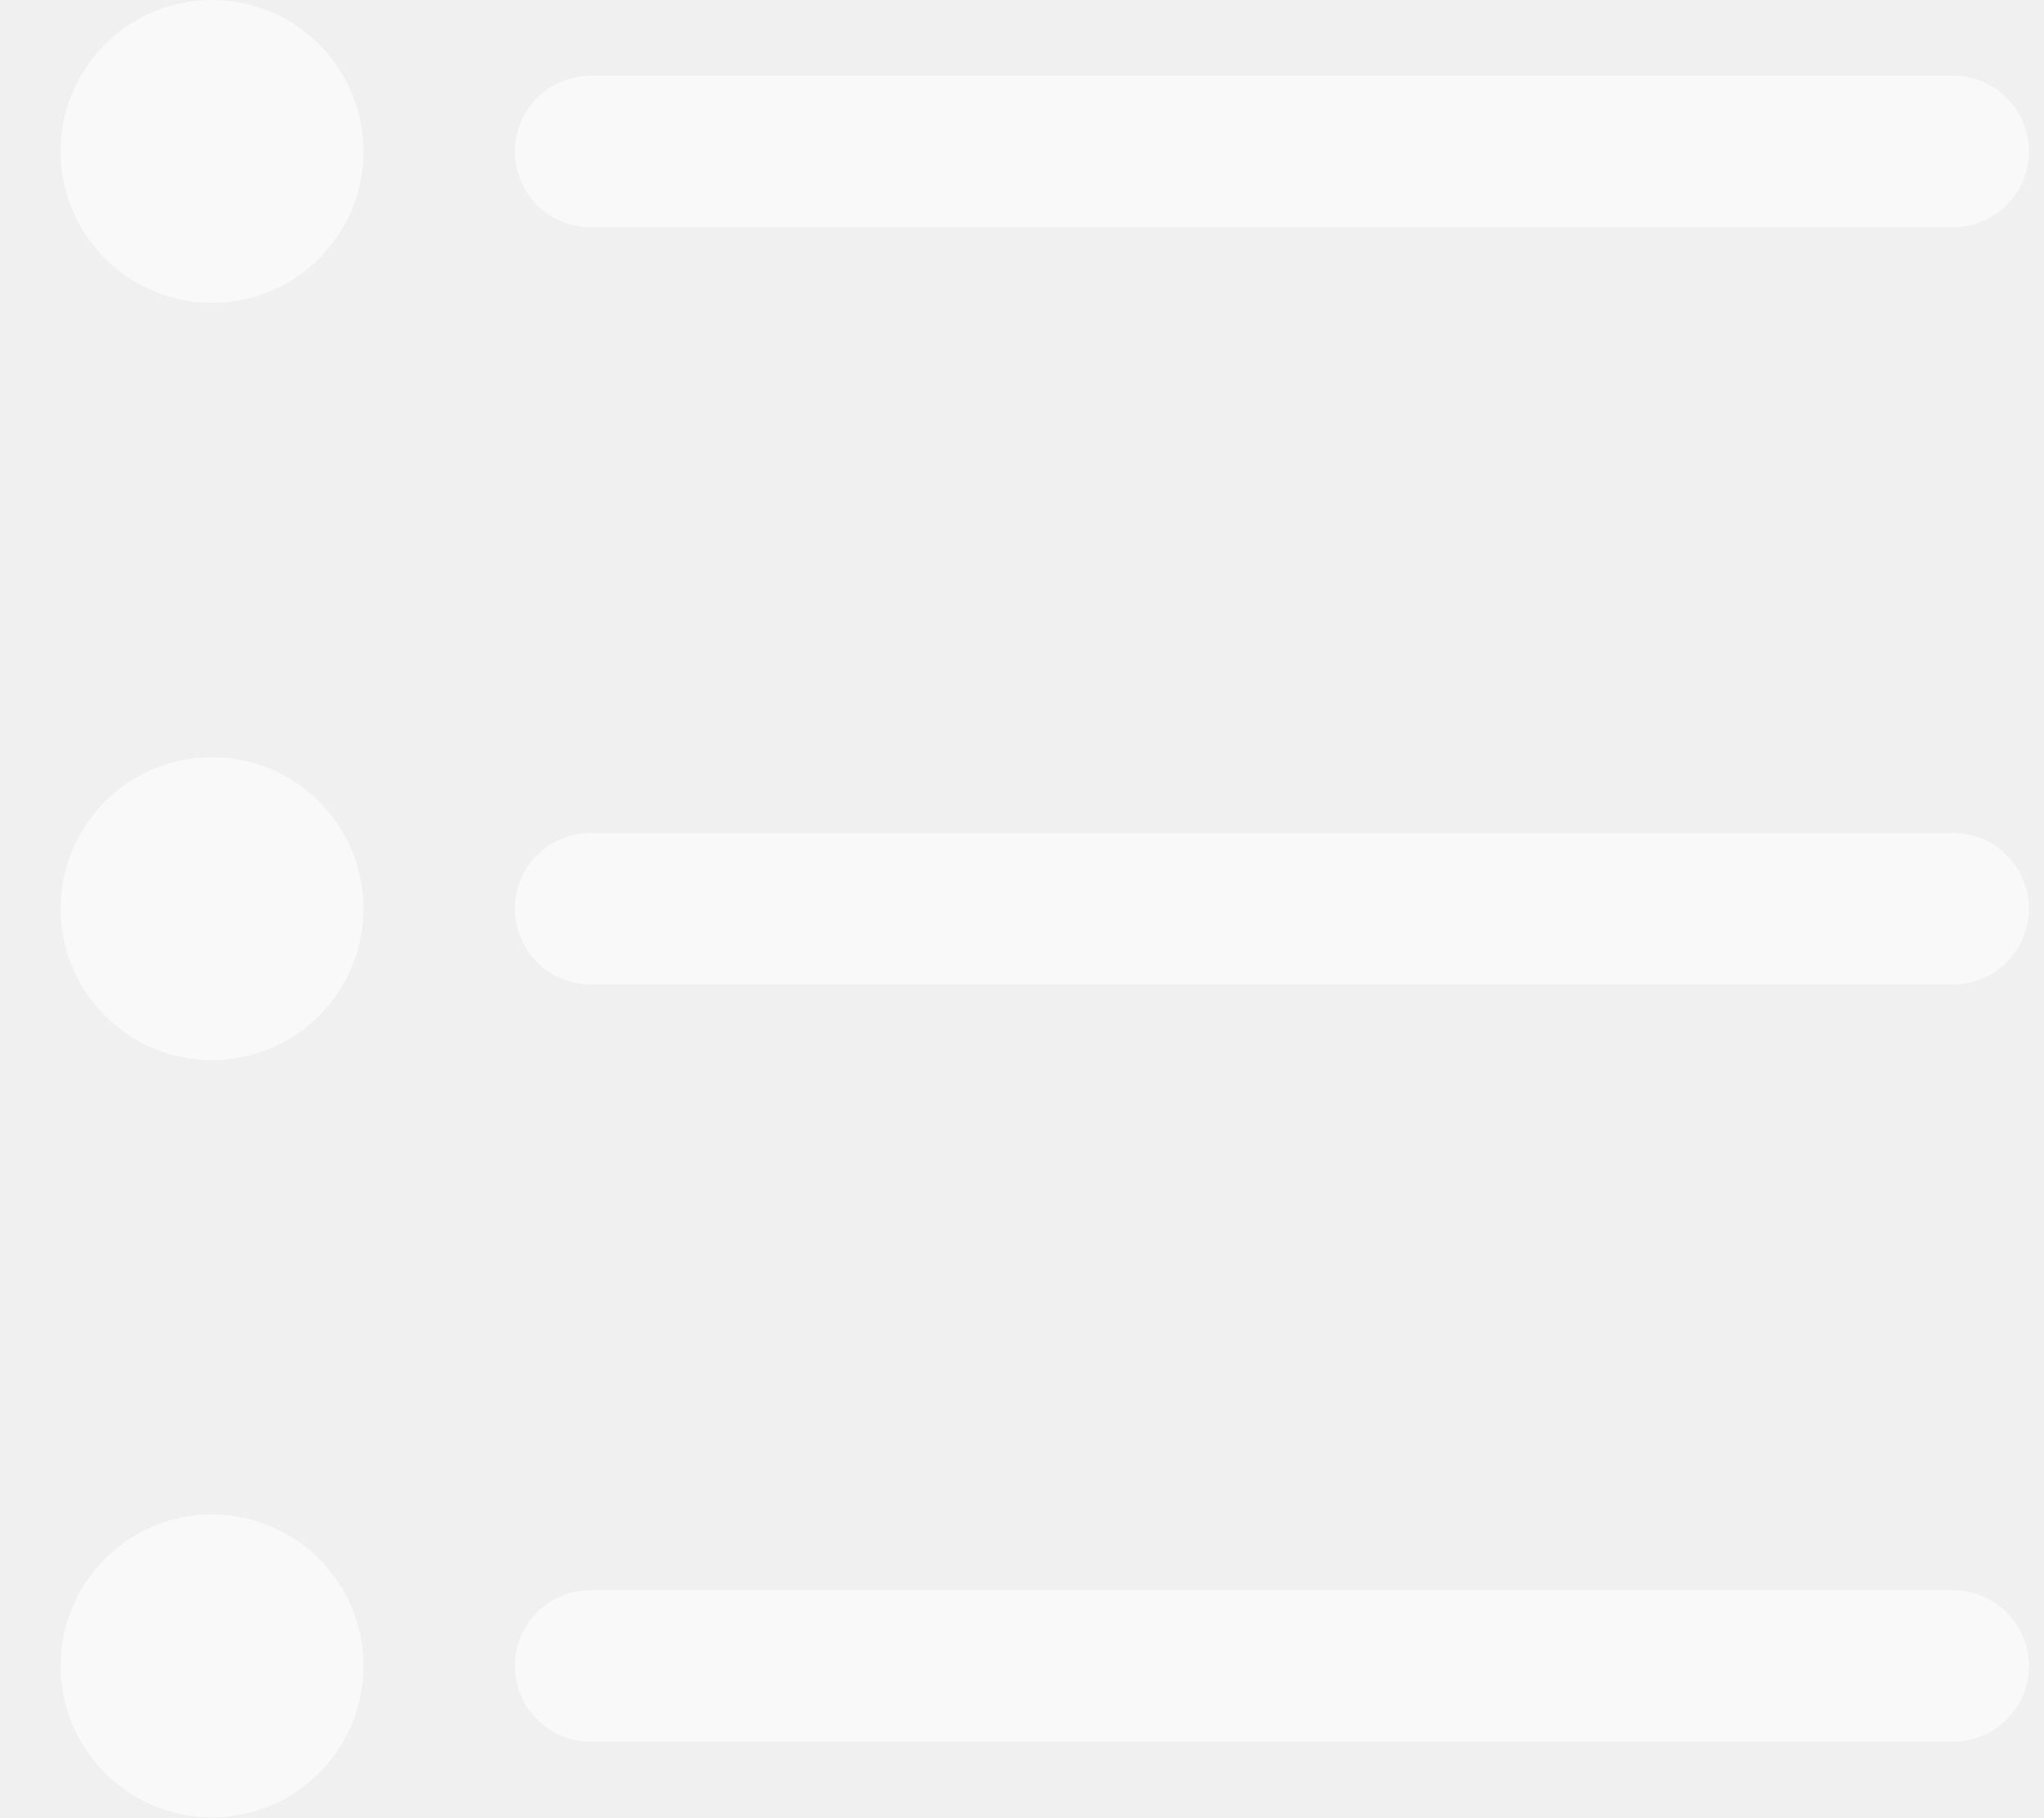
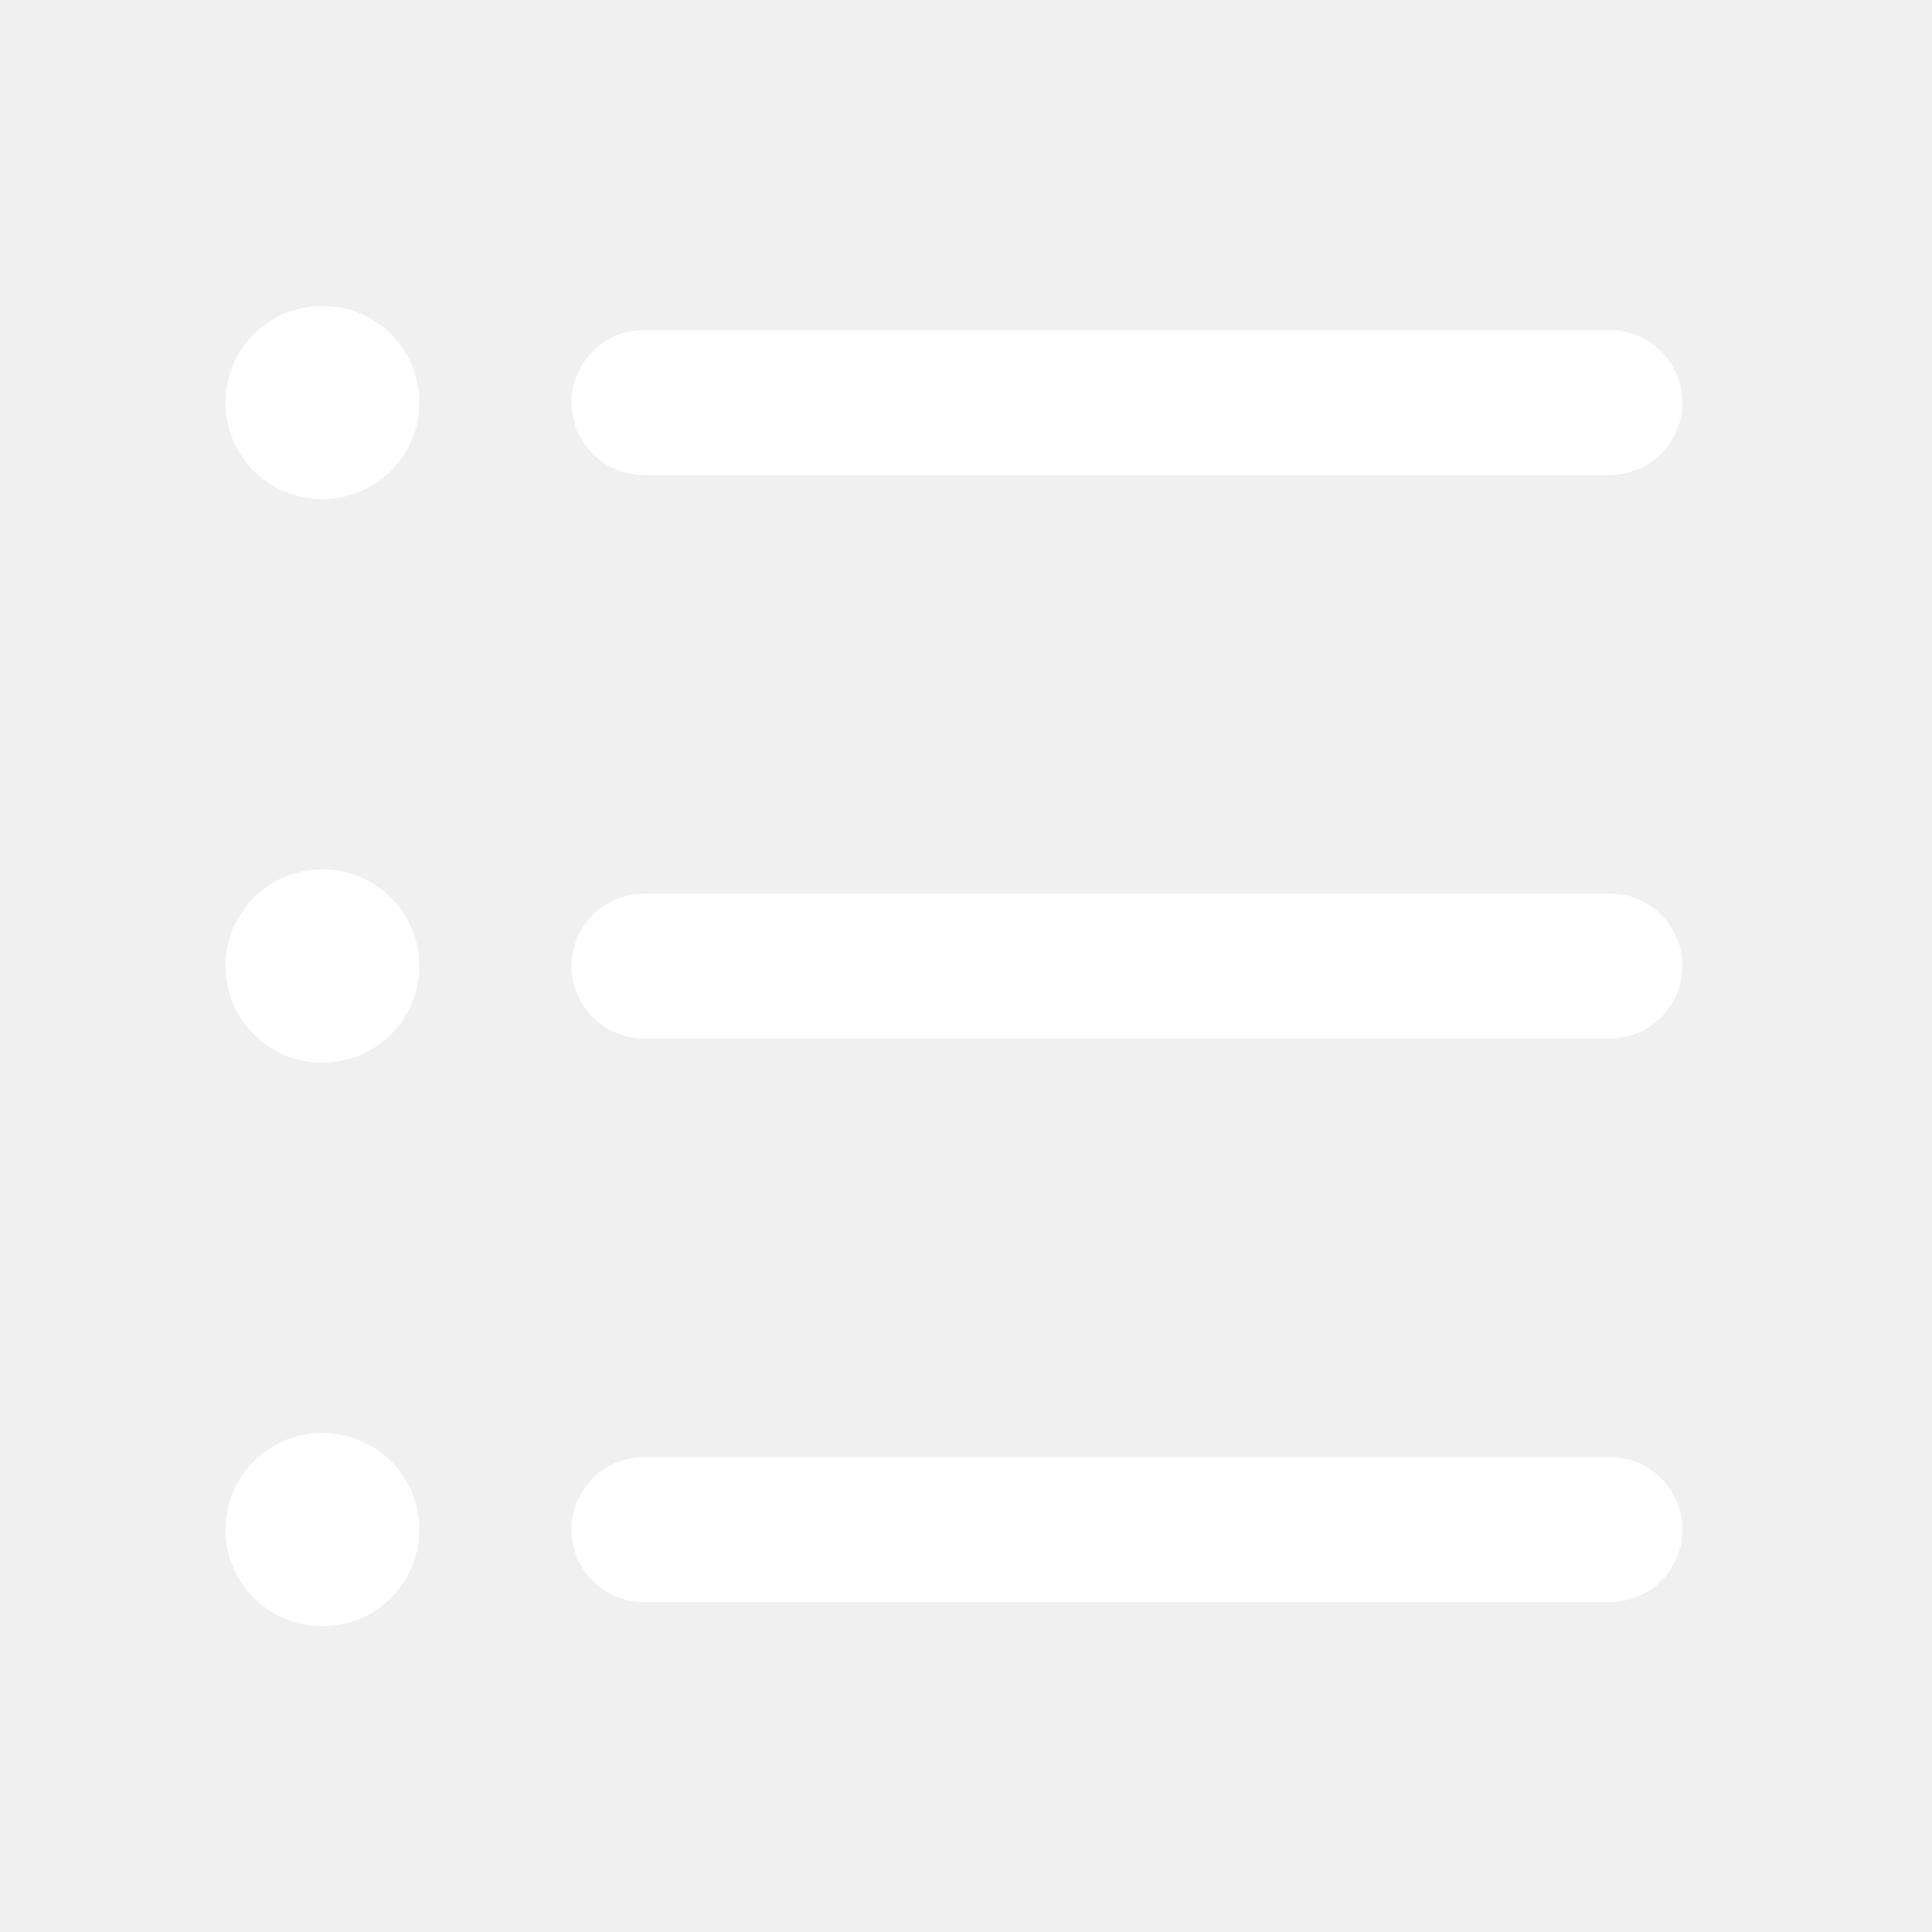
- <svg xmlns="http://www.w3.org/2000/svg" width="27" height="24" viewBox="0 0 27 24" fill="none">
-   <path d="M2.801 3C3.353 3 3.801 2.552 3.801 2C3.801 1.448 3.353 1 2.801 1C2.248 1 1.801 1.448 1.801 2C1.801 2.552 2.248 3 2.801 3Z" stroke="#F9F9F9" stroke-width="2" stroke-miterlimit="10" stroke-linecap="round" stroke-linejoin="round" />
-   <path d="M2.801 13C3.353 13 3.801 12.552 3.801 12C3.801 11.448 3.353 11 2.801 11C2.248 11 1.801 11.448 1.801 12C1.801 12.552 2.248 13 2.801 13Z" stroke="#F9F9F9" stroke-width="2" stroke-miterlimit="10" stroke-linecap="round" stroke-linejoin="round" />
-   <path d="M2.801 23C3.353 23 3.801 22.552 3.801 22C3.801 21.448 3.353 21 2.801 21C2.248 21 1.801 21.448 1.801 22C1.801 22.552 2.248 23 2.801 23Z" stroke="#F9F9F9" stroke-width="2" stroke-miterlimit="10" stroke-linecap="round" stroke-linejoin="round" />
-   <path d="M7.801 2H25.801" stroke="#F9F9F9" stroke-width="2" stroke-miterlimit="10" stroke-linecap="round" stroke-linejoin="round" />
-   <path d="M7.801 12H25.801" stroke="#F9F9F9" stroke-width="2" stroke-miterlimit="10" stroke-linecap="round" stroke-linejoin="round" />
-   <path d="M7.801 22H25.801" stroke="#F9F9F9" stroke-width="2" stroke-miterlimit="10" stroke-linecap="round" stroke-linejoin="round" />
+ <svg xmlns="http://www.w3.org/2000/svg" width="20" height="20" viewBox="0 0 20 20" fill="none">
+   <path d="M6.666 4.167H16.666" stroke="white" stroke-width="1.5" stroke-linecap="round" />
+   <path d="M3.334 4.167H3.341" stroke="white" stroke-width="2" stroke-linecap="round" stroke-linejoin="round" />
+   <path d="M3.334 10H3.341" stroke="white" stroke-width="2" stroke-linecap="round" stroke-linejoin="round" />
+   <path d="M3.334 15.834H3.341" stroke="white" stroke-width="2" stroke-linecap="round" stroke-linejoin="round" />
+   <path d="M6.666 10H16.666" stroke="white" stroke-width="1.5" stroke-linecap="round" />
+   <path d="M6.666 15.834H16.666" stroke="white" stroke-width="1.5" stroke-linecap="round" />
</svg>
